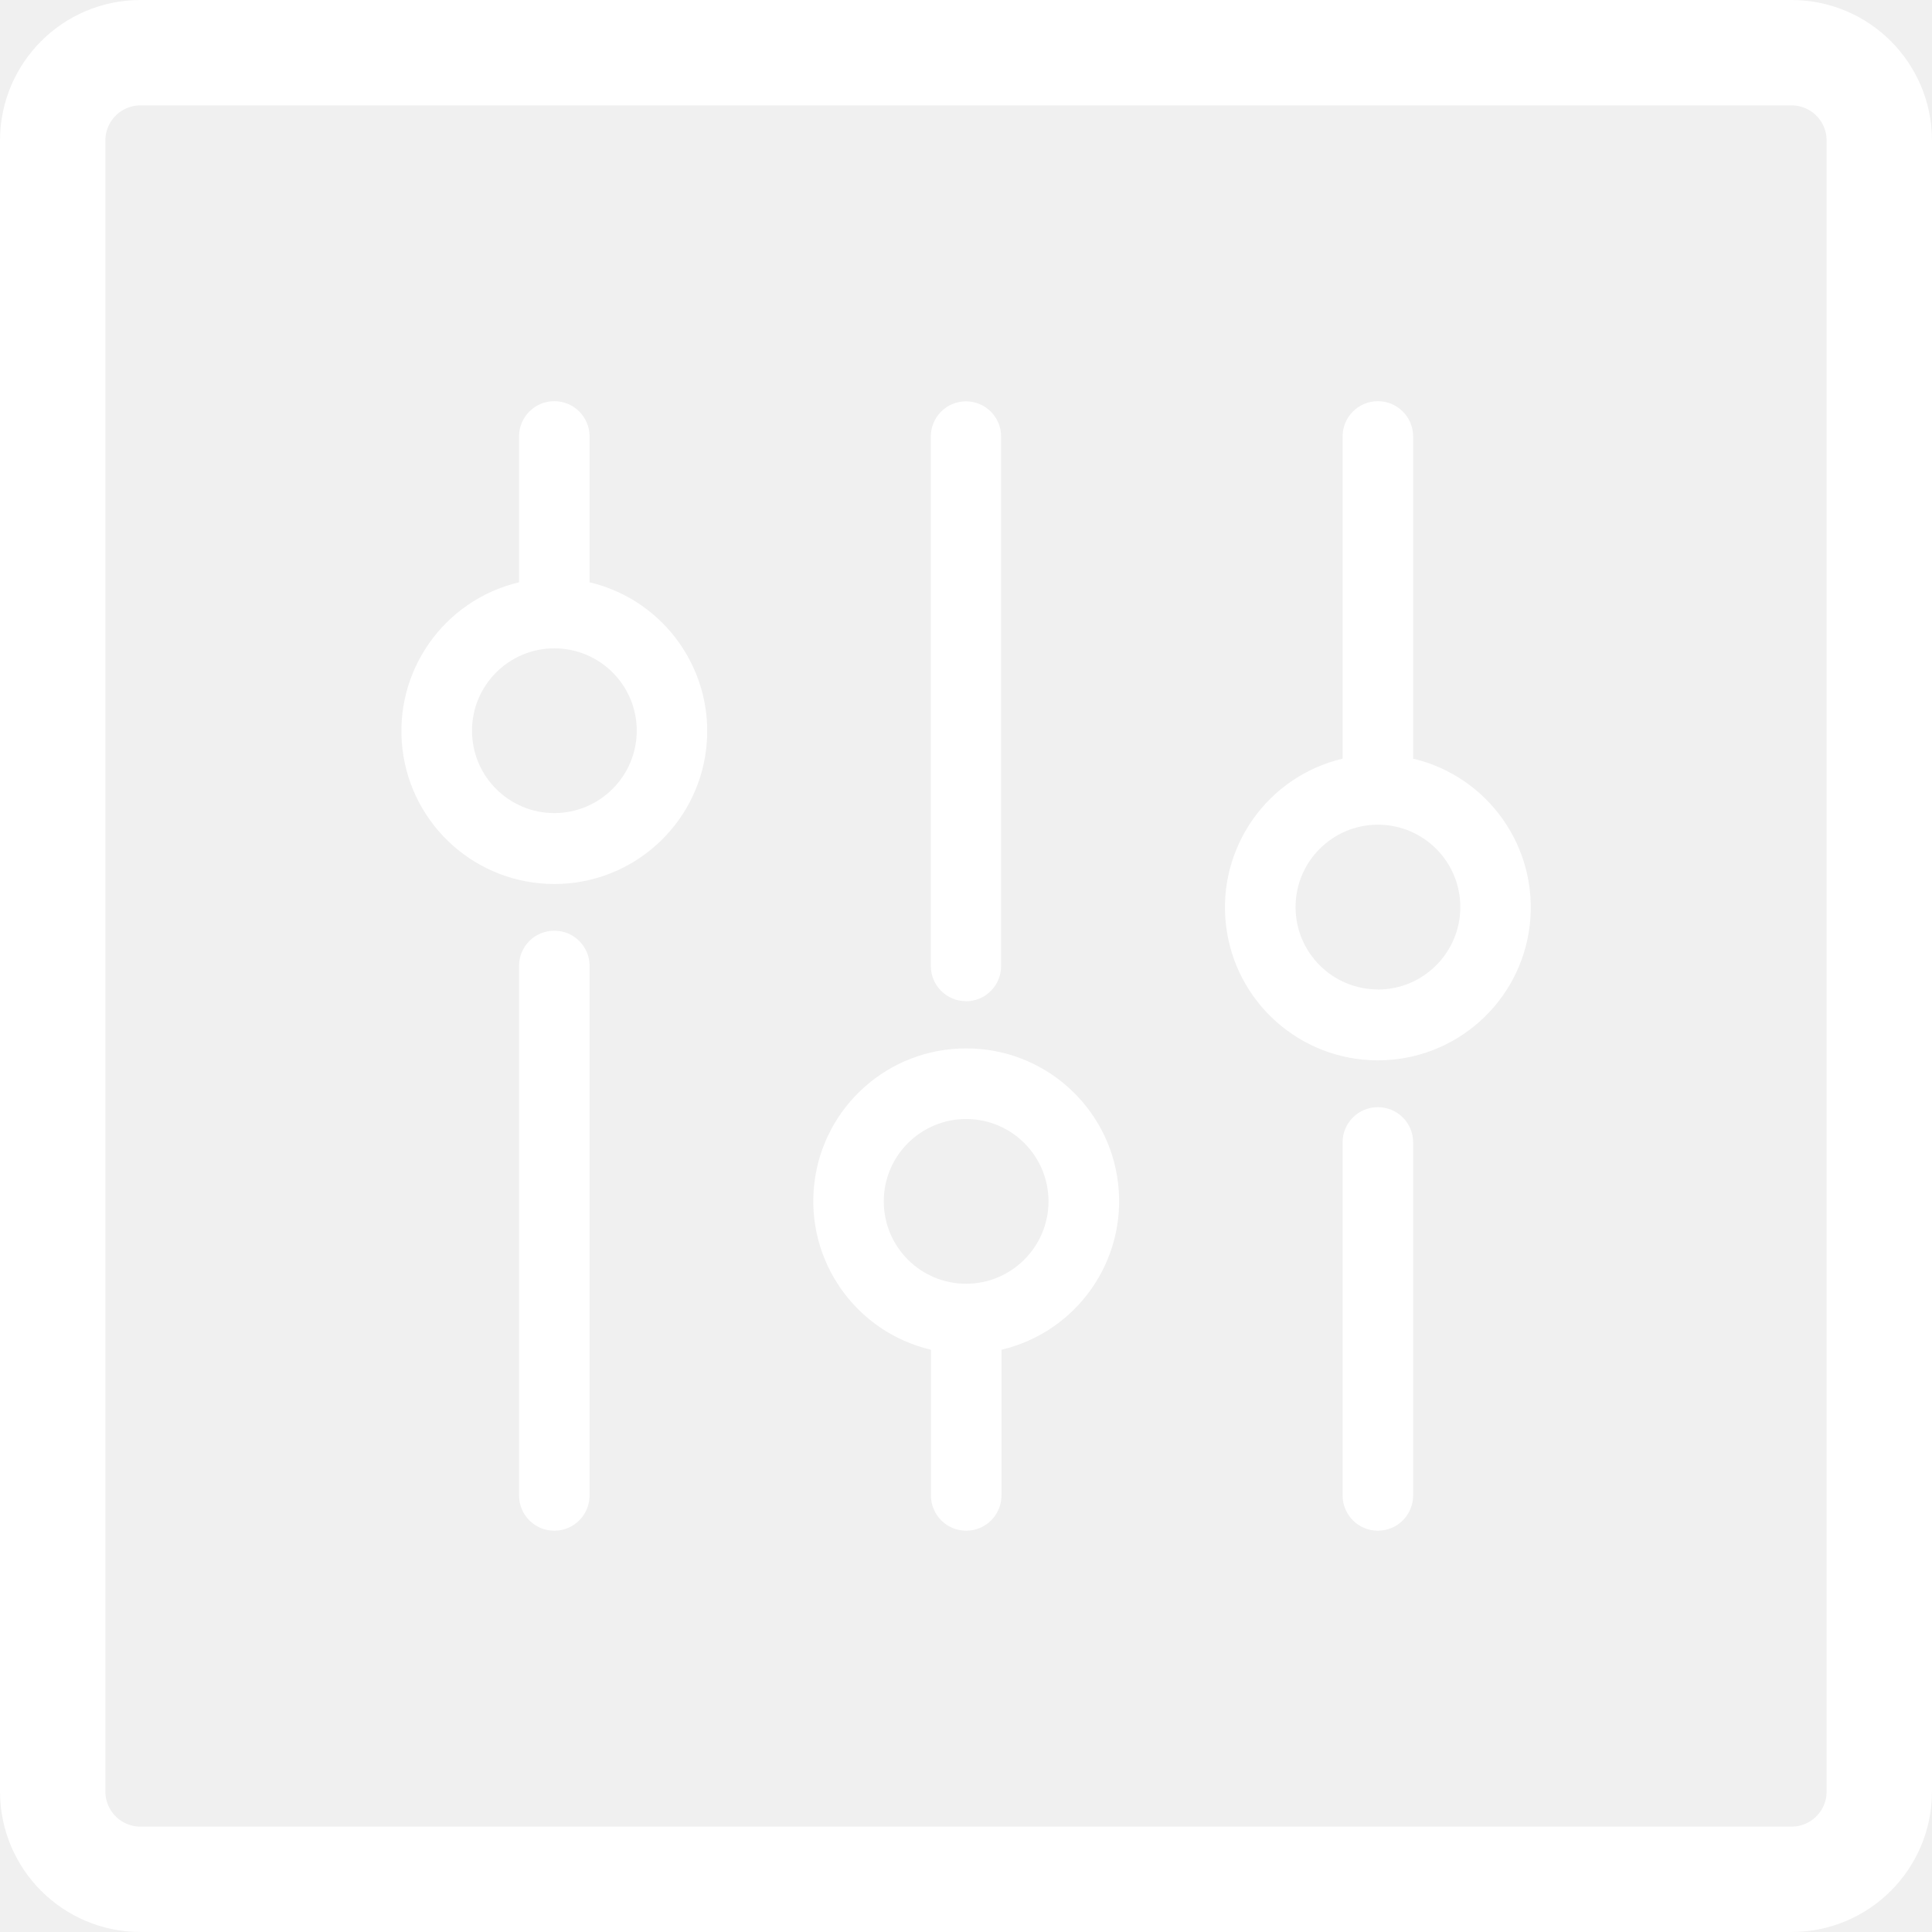
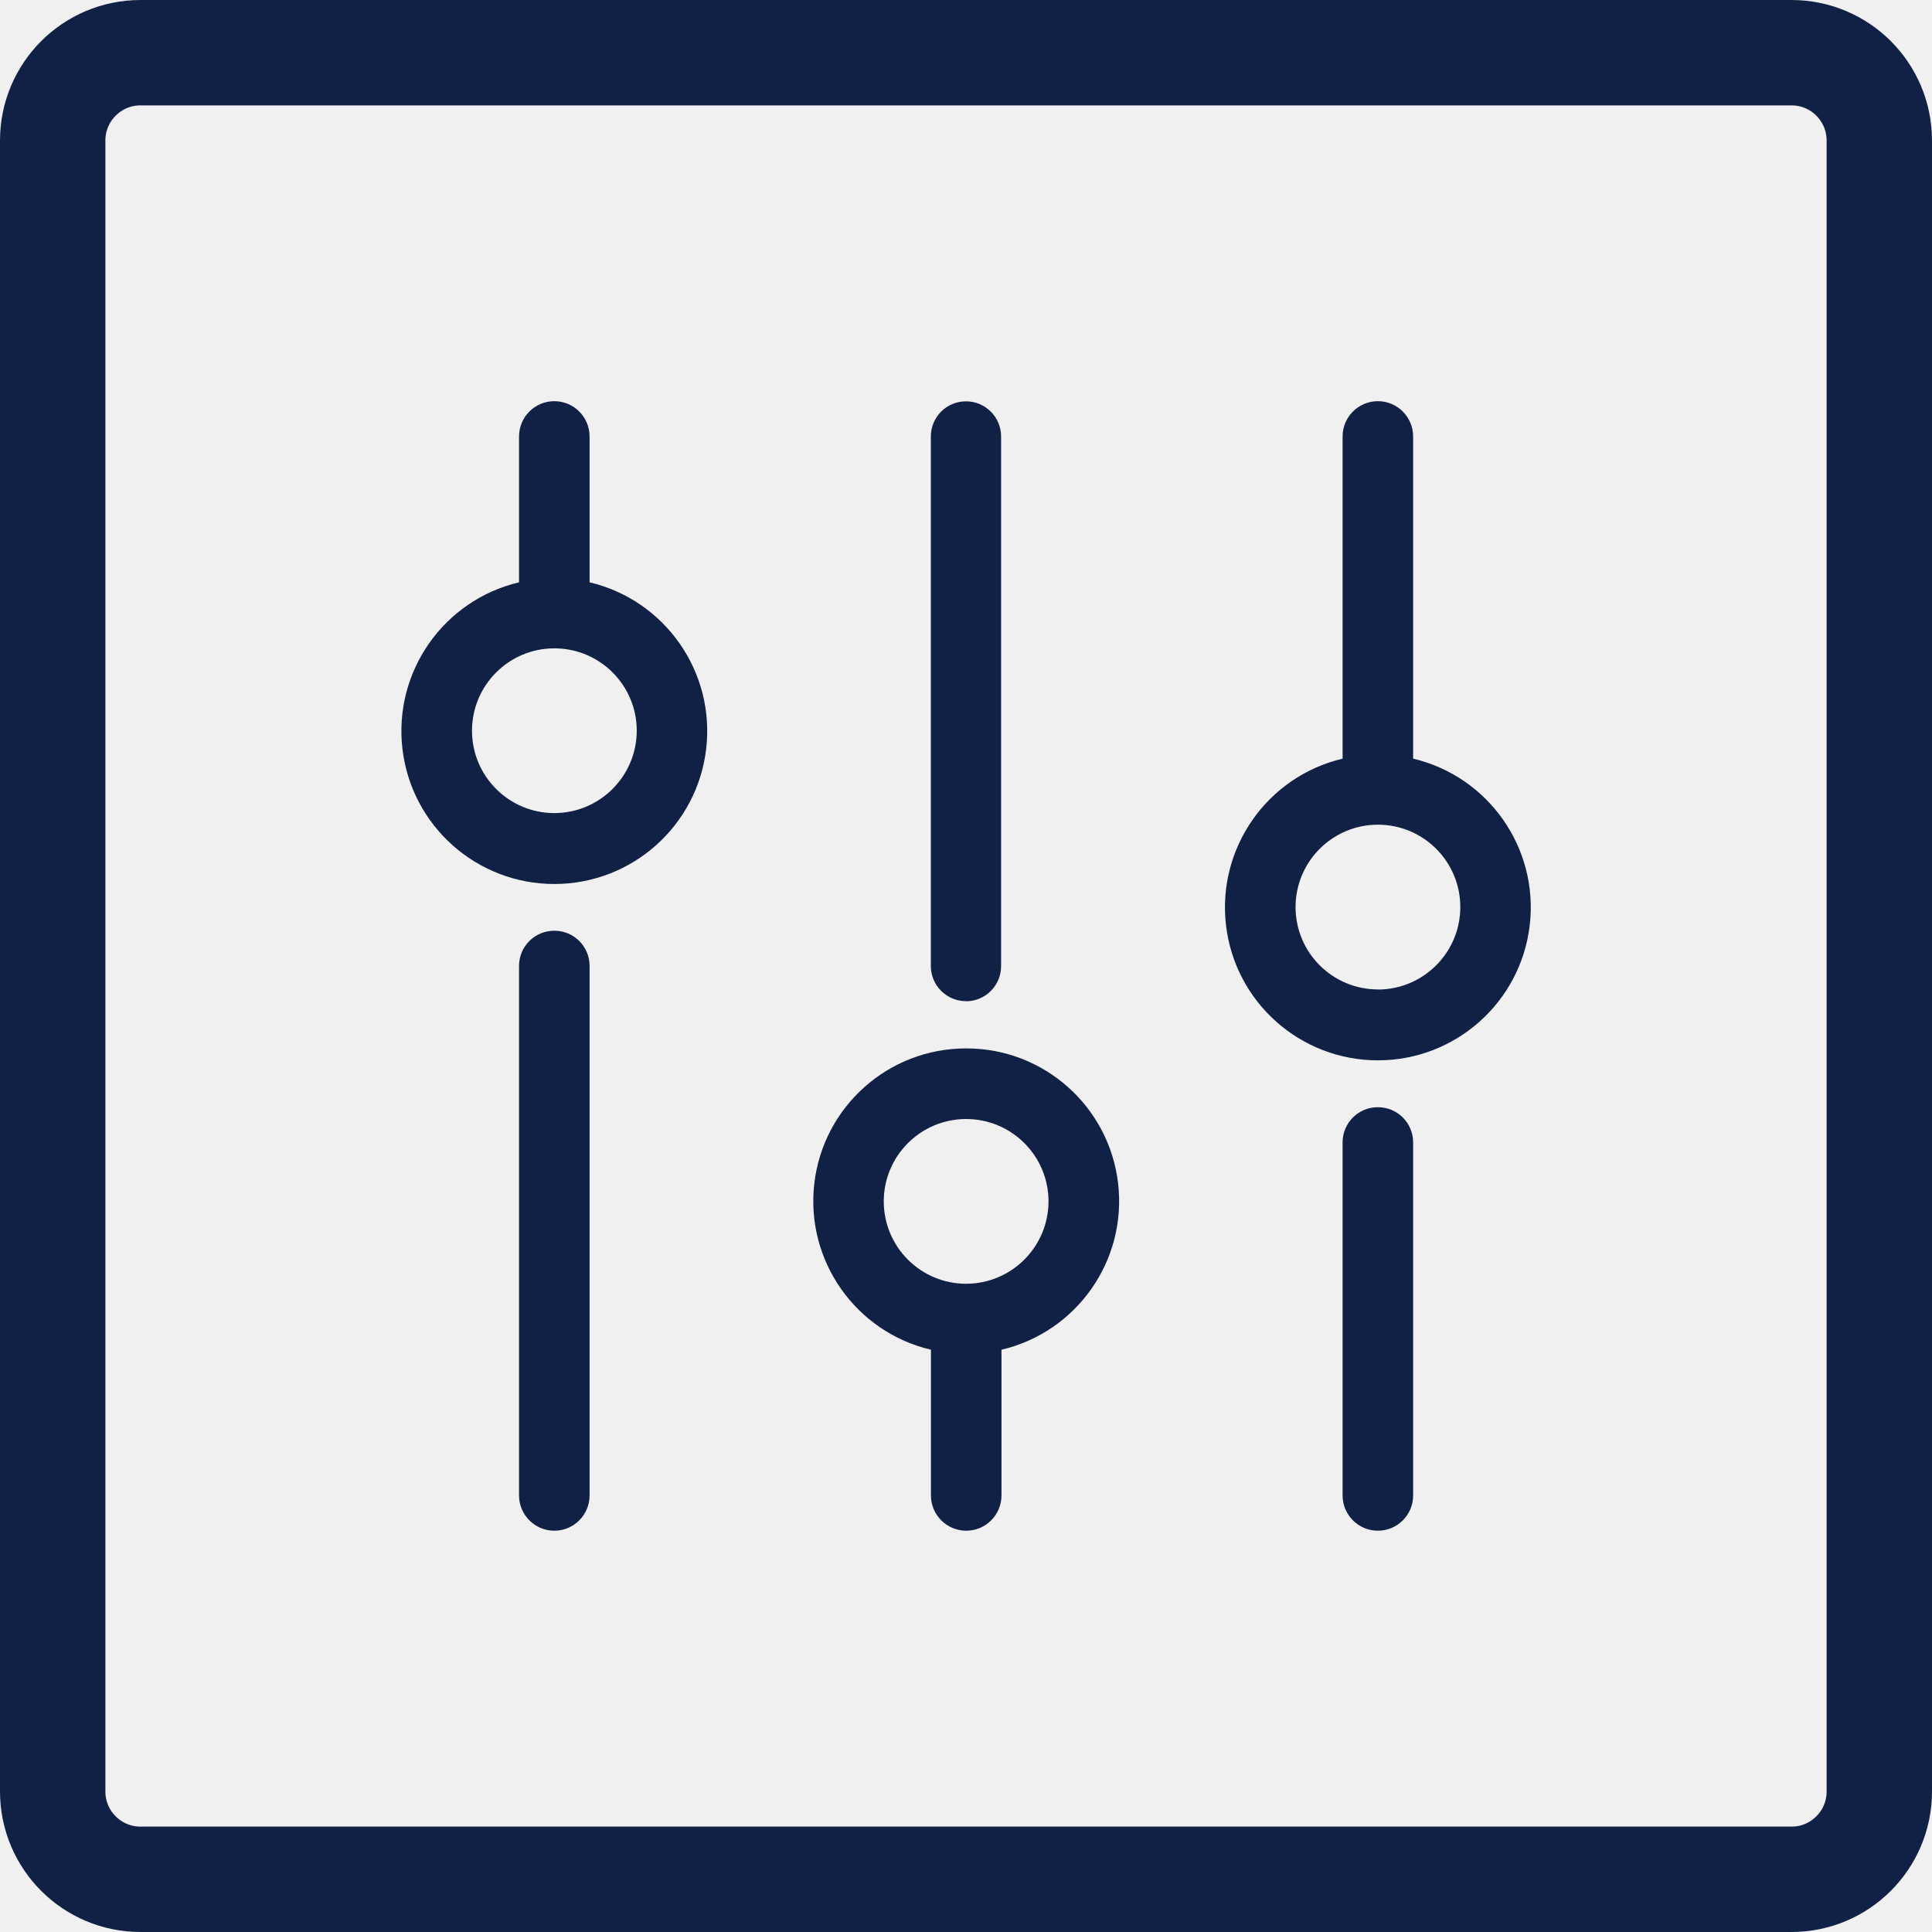
<svg xmlns="http://www.w3.org/2000/svg" width="55" height="55" viewBox="0 0 55 55">
  <defs>
    <clipPath id="clip-path">
-       <rect id="Rectangle_707" data-name="Rectangle 707" width="32.151" height="32.151" fill="#fff" />
+       <rect id="Rectangle_707" data-name="Rectangle 707" width="32.151" height="32.151" fill="#112145" />
    </clipPath>
  </defs>
  <g id="Group_1031" data-name="Group 1031" transform="translate(-1484 -3231.182)">
-     <g id="Rectangle_785" data-name="Rectangle 785" transform="translate(1484 3231.182)" fill="none" stroke="#fff" stroke-width="3">
+     <g id="Rectangle_785" data-name="Rectangle 785" transform="translate(1484 3231.182)" fill="none" stroke="#112145" stroke-width="3">
      <rect width="55" height="55" rx="4" stroke="none" />
      <rect x="1.5" y="1.5" width="52" height="52" rx="2.5" fill="none" />
    </g>
    <g id="Group_1030" data-name="Group 1030" transform="translate(1495.427 3242.607)">
      <g id="Group_972" data-name="Group 972" transform="translate(0 0)" clip-path="url(#clip-path)">
-         <path id="Path_657" data-name="Path 657" d="M5,18a1,1,0,0,0-1,1V34.076a1,1,0,0,0,2.008,0V19a1,1,0,0,0-1-1" transform="translate(-0.651 -2.929)" fill="#fff" />
-         <path id="Path_658" data-name="Path 658" d="M33,24a1,1,0,0,0-1,1V35.052a1,1,0,0,0,2.008,0V25a1,1,0,0,0-1-1" transform="translate(-5.206 -3.905)" fill="#fff" />
-         <path id="Path_659" data-name="Path 659" d="M19,17.079a1,1,0,0,0,1-1V1A1,1,0,1,0,18,1V16.076a1,1,0,0,0,1,1" transform="translate(-2.928 0)" fill="#fff" />
-         <path id="Path_660" data-name="Path 660" d="M18.353,22a4.347,4.347,0,0,0-1,8.578v4.148a1,1,0,0,0,2.008,0V30.578a4.347,4.347,0,0,0-1-8.578m0,6.7A2.345,2.345,0,1,1,20.7,26.353,2.35,2.35,0,0,1,18.353,28.7" transform="translate(-2.278 -3.579)" fill="#fff" />
-         <path id="Path_661" data-name="Path 661" d="M33.357,10.176V1a1,1,0,0,0-2.008,0v9.172a4.353,4.353,0,1,0,2.008,0m-1,6.57A2.345,2.345,0,1,1,34.7,14.4a2.35,2.35,0,0,1-2.345,2.345" transform="translate(-4.555 0)" fill="#fff" />
-         <path id="Path_662" data-name="Path 662" d="M5.357,5.152V1A1,1,0,1,0,3.349,1V5.152a4.353,4.353,0,1,0,2.008,0m-1,6.57A2.345,2.345,0,1,1,6.7,9.377a2.35,2.35,0,0,1-2.345,2.345" transform="translate(0 0)" fill="#fff" />
+         <path id="Path_657" data-name="Path 657" d="M5,18a1,1,0,0,0-1,1V34.076a1,1,0,0,0,2.008,0V19a1,1,0,0,0-1-1" transform="translate(-0.651 -2.929)" fill="#112145" />
+         <path id="Path_658" data-name="Path 658" d="M33,24a1,1,0,0,0-1,1V35.052a1,1,0,0,0,2.008,0V25a1,1,0,0,0-1-1" transform="translate(-5.206 -3.905)" fill="#112145" />
+         <path id="Path_659" data-name="Path 659" d="M19,17.079a1,1,0,0,0,1-1V1A1,1,0,1,0,18,1V16.076a1,1,0,0,0,1,1" transform="translate(-2.928 0)" fill="#112145" />
+         <path id="Path_660" data-name="Path 660" d="M18.353,22a4.347,4.347,0,0,0-1,8.578v4.148a1,1,0,0,0,2.008,0V30.578a4.347,4.347,0,0,0-1-8.578m0,6.7A2.345,2.345,0,1,1,20.7,26.353,2.35,2.35,0,0,1,18.353,28.7" transform="translate(-2.278 -3.579)" fill="#112145" />
+         <path id="Path_661" data-name="Path 661" d="M33.357,10.176V1a1,1,0,0,0-2.008,0v9.172a4.353,4.353,0,1,0,2.008,0m-1,6.57A2.345,2.345,0,1,1,34.7,14.4a2.35,2.35,0,0,1-2.345,2.345" transform="translate(-4.555 0)" fill="#112145" />
+         <path id="Path_662" data-name="Path 662" d="M5.357,5.152V1A1,1,0,1,0,3.349,1V5.152a4.353,4.353,0,1,0,2.008,0m-1,6.57A2.345,2.345,0,1,1,6.7,9.377a2.35,2.35,0,0,1-2.345,2.345" transform="translate(0 0)" fill="#112145" />
      </g>
    </g>
  </g>
</svg>
